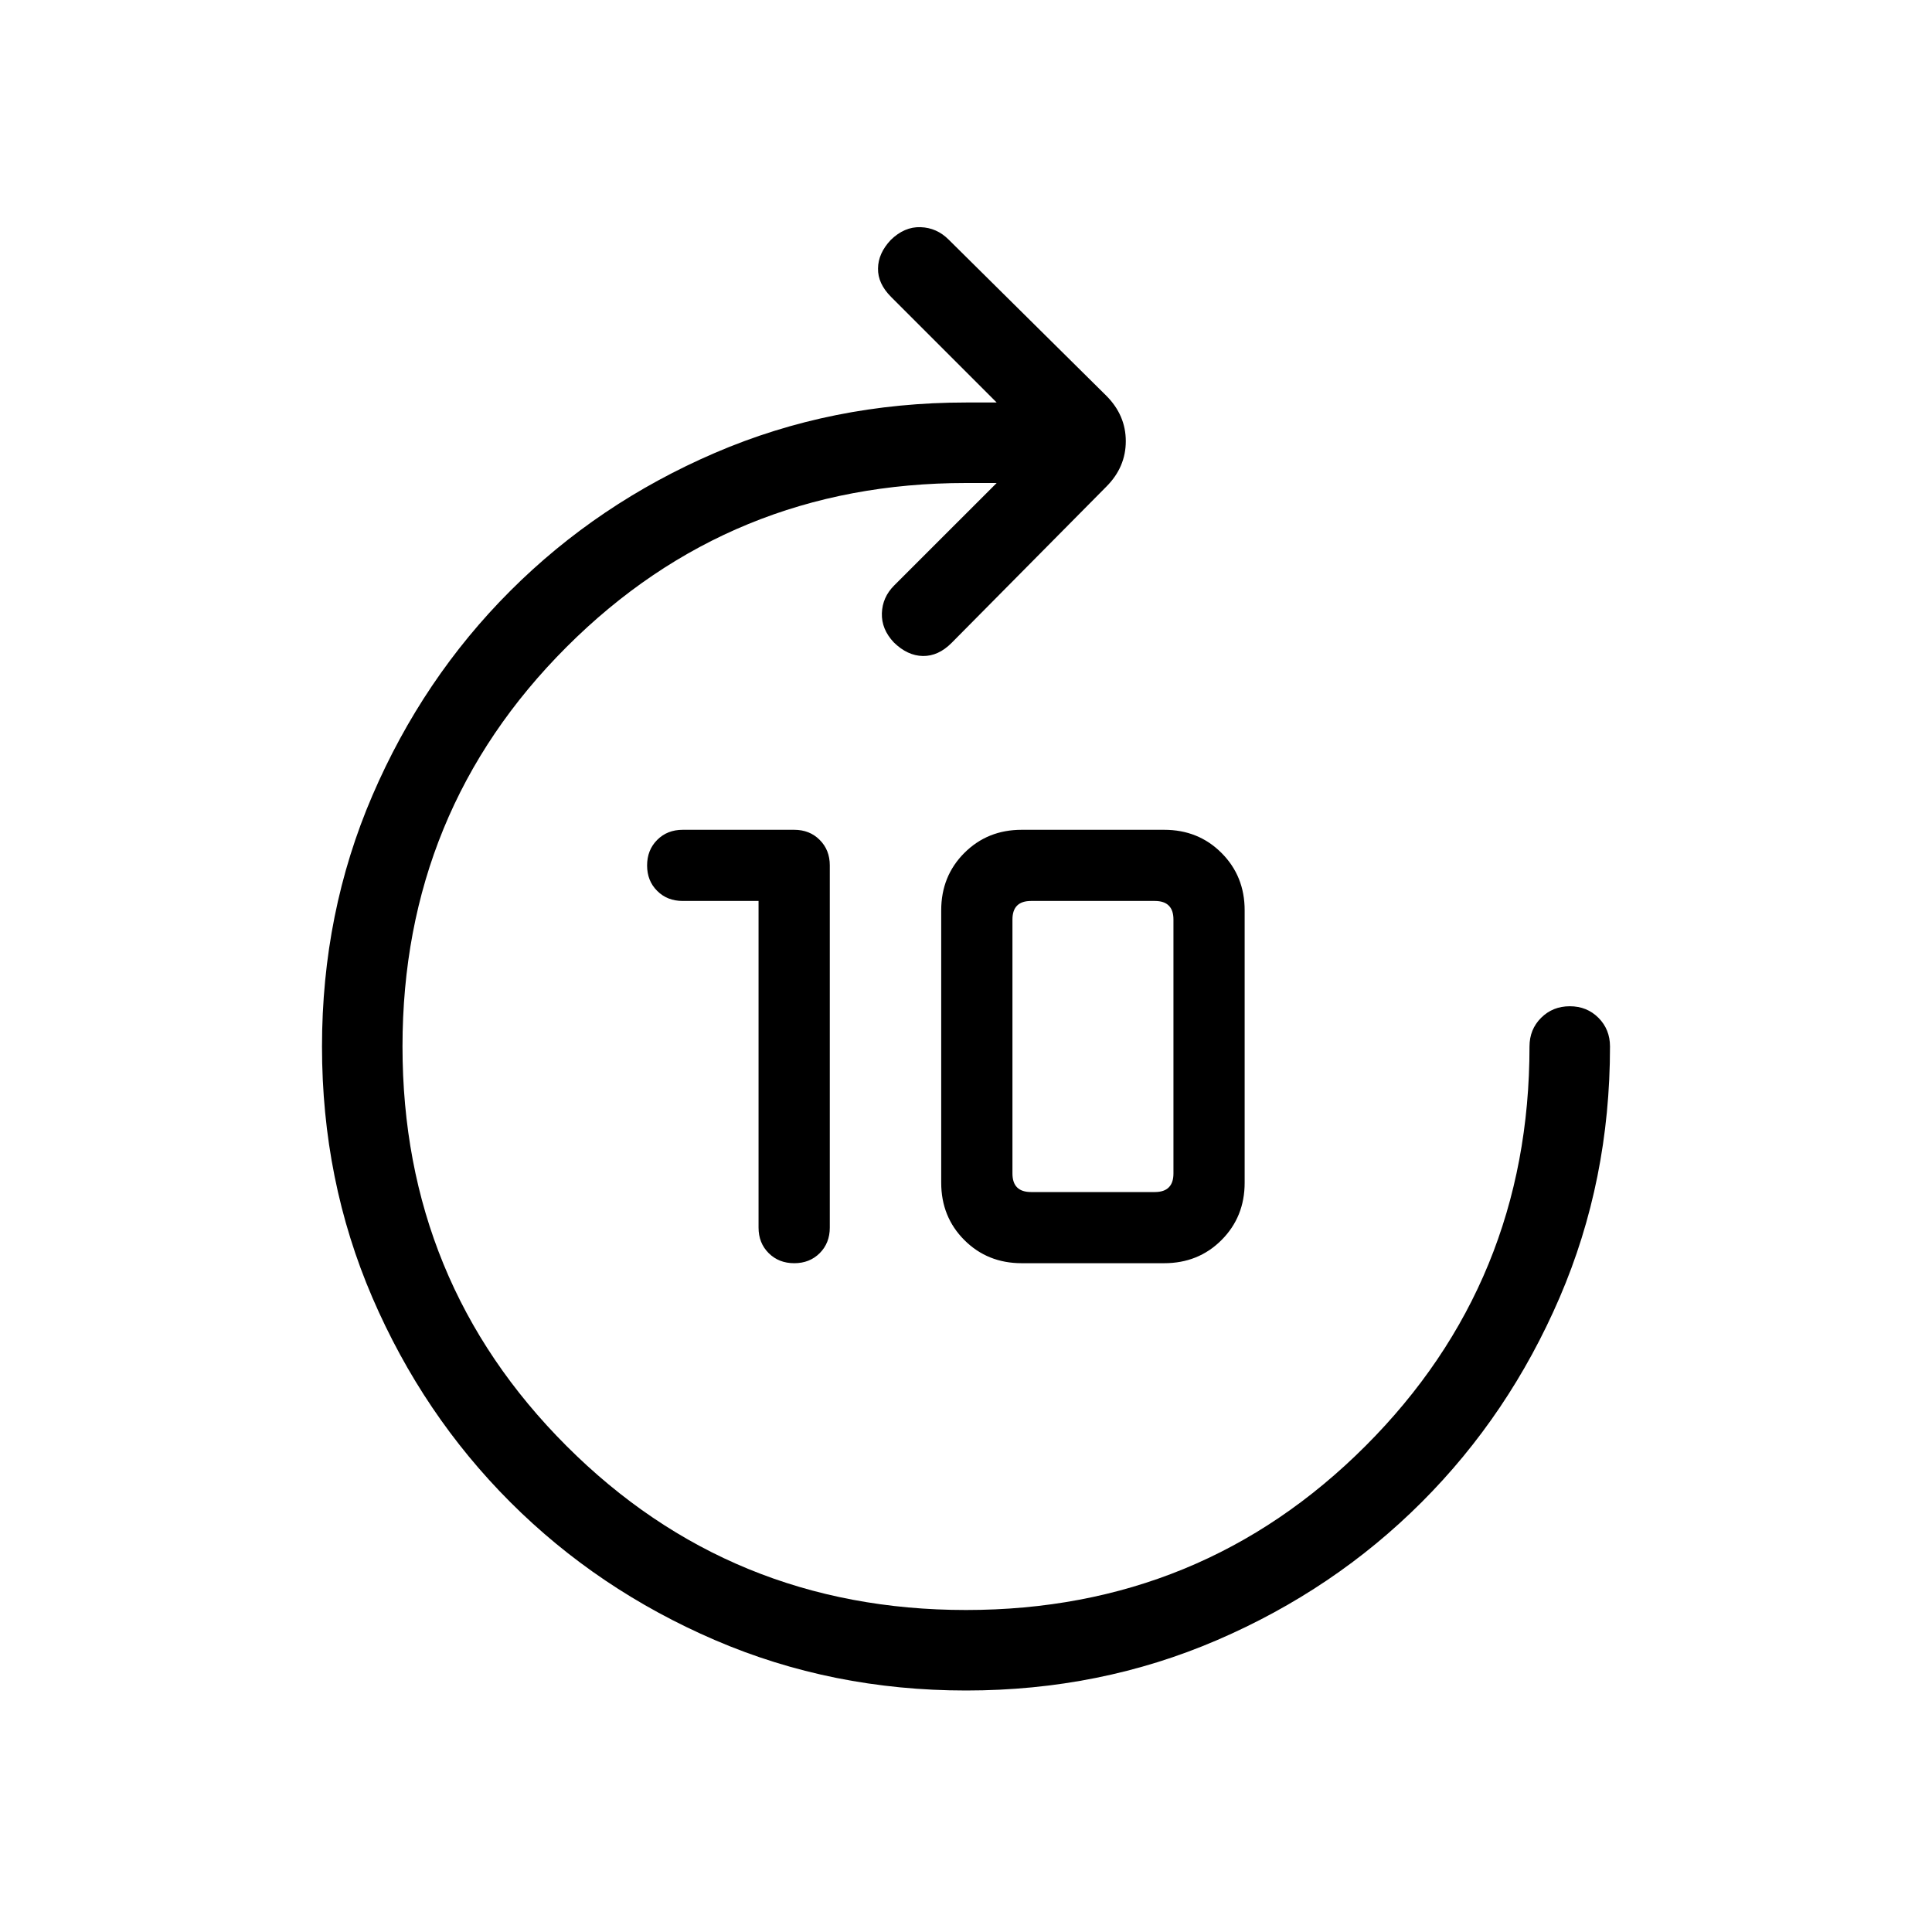
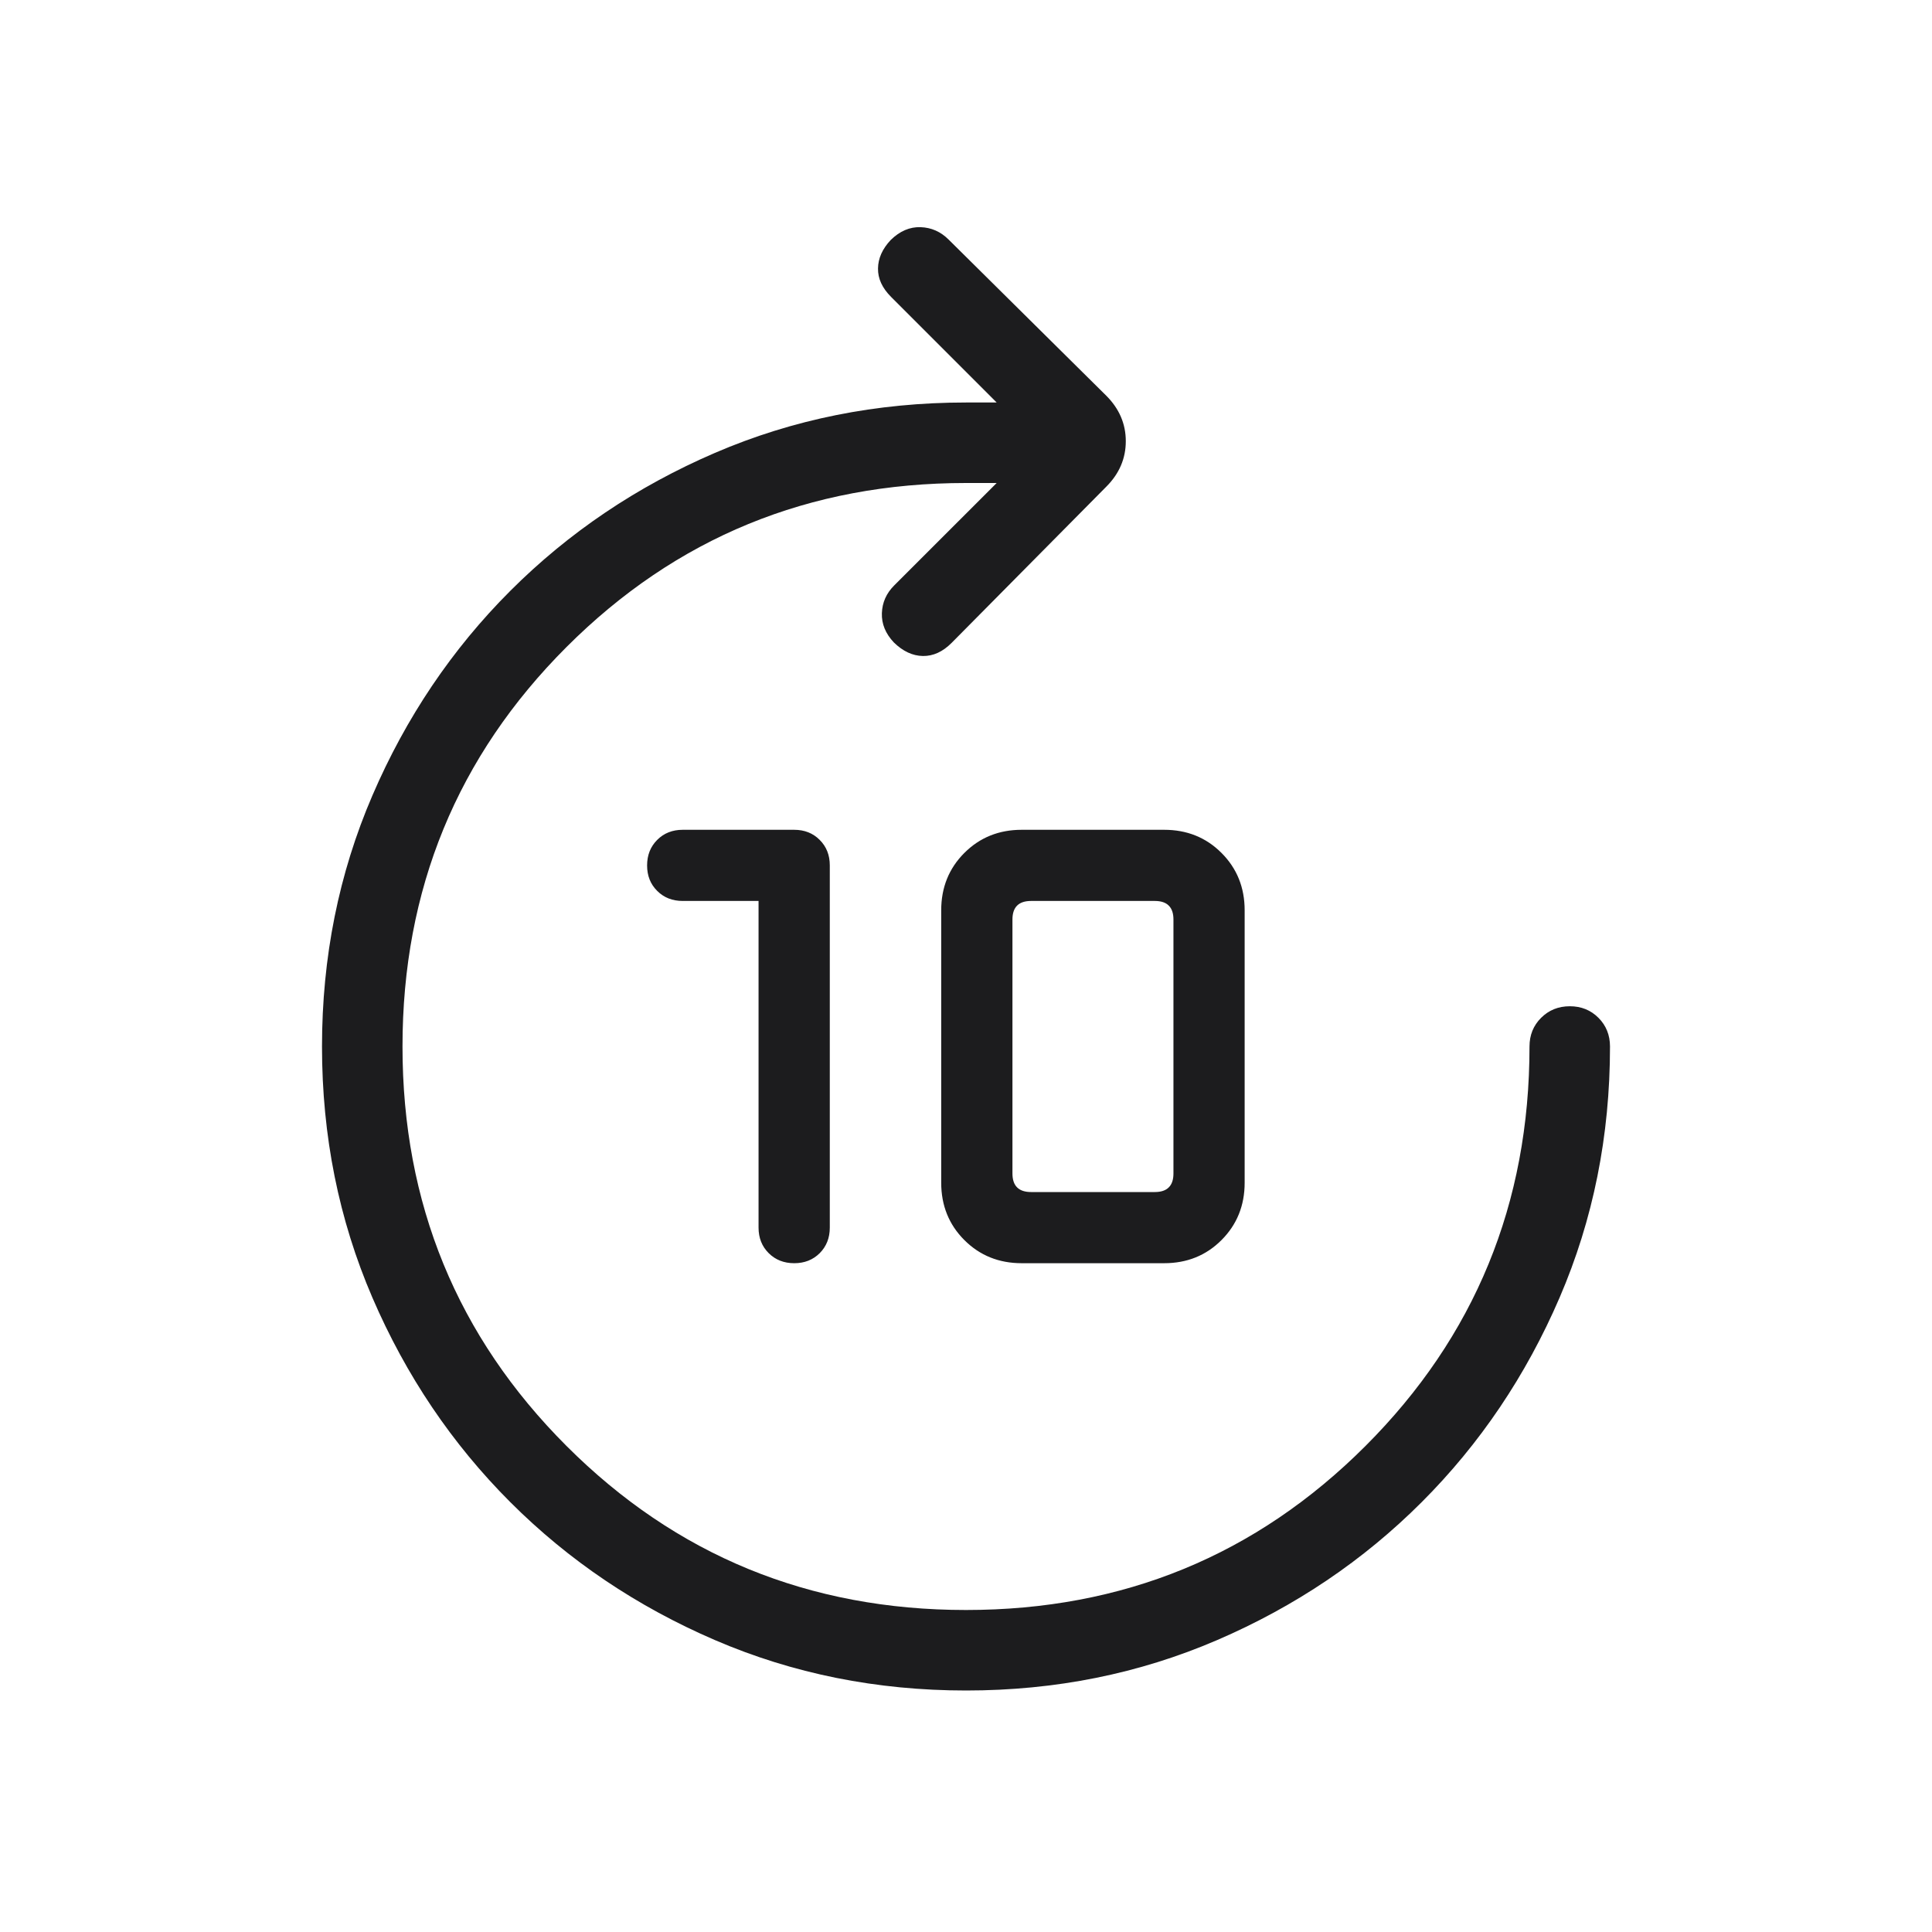
<svg xmlns="http://www.w3.org/2000/svg" width="48" height="48" viewBox="0 0 48 48" fill="none">
-   <path d="M24.002 42C21.783 42 19.703 41.583 17.764 40.748C15.824 39.913 14.129 38.771 12.679 37.321C11.229 35.871 10.087 34.177 9.252 32.239C8.417 30.3 8 28.222 8 26.002C8 23.783 8.417 21.703 9.252 19.764C10.087 17.824 11.229 16.129 12.679 14.679C14.129 13.229 15.823 12.087 17.762 11.252C19.701 10.417 21.78 10 24 10H24.762L22.139 7.377C21.918 7.156 21.809 6.92 21.814 6.669C21.817 6.418 21.923 6.182 22.13 5.962C22.356 5.741 22.603 5.635 22.871 5.644C23.139 5.653 23.37 5.755 23.566 5.95L27.485 9.831C27.808 10.154 27.97 10.531 27.97 10.961C27.97 11.392 27.808 11.769 27.485 12.092L23.642 15.973C23.422 16.194 23.184 16.302 22.929 16.298C22.674 16.294 22.433 16.182 22.207 15.961C22 15.741 21.901 15.499 21.91 15.235C21.919 14.97 22.02 14.741 22.215 14.546L24.762 12H24C20.1 12 16.792 13.358 14.075 16.075C11.358 18.792 10 22.1 10 26C10 29.9 11.358 33.208 14.075 35.925C16.792 38.642 20.1 40 24 40C27.9 40 31.208 38.642 33.925 35.925C36.642 33.208 38 29.9 38 26C38 25.717 38.096 25.479 38.288 25.288C38.48 25.096 38.718 25 39.002 25C39.285 25 39.523 25.096 39.714 25.288C39.904 25.479 40 25.717 40 26C40 28.22 39.583 30.299 38.748 32.238C37.913 34.177 36.771 35.871 35.321 37.321C33.871 38.771 32.177 39.913 30.238 40.748C28.3 41.583 26.222 42 24.002 42ZM18.846 22.384H16.962C16.706 22.384 16.494 22.301 16.328 22.134C16.16 21.968 16.077 21.757 16.077 21.502C16.077 21.247 16.16 21.035 16.328 20.867C16.494 20.7 16.706 20.616 16.962 20.616H19.731C19.986 20.616 20.198 20.699 20.364 20.866C20.532 21.033 20.616 21.244 20.616 21.5V30.5C20.616 30.756 20.532 30.967 20.366 31.134C20.198 31.301 19.988 31.384 19.733 31.384C19.477 31.384 19.266 31.301 19.098 31.134C18.93 30.967 18.846 30.756 18.846 30.5V22.384ZM25.384 31.384C24.818 31.384 24.343 31.193 23.959 30.809C23.576 30.426 23.384 29.951 23.384 29.384V22.616C23.384 22.049 23.576 21.574 23.959 21.191C24.343 20.807 24.818 20.616 25.384 20.616H28.923C29.49 20.616 29.965 20.807 30.348 21.191C30.731 21.574 30.923 22.049 30.923 22.616V29.384C30.923 29.951 30.731 30.426 30.348 30.809C29.965 31.193 29.49 31.384 28.923 31.384H25.384ZM25.616 29.616H28.692C28.846 29.616 28.962 29.577 29.038 29.5C29.116 29.423 29.154 29.308 29.154 29.154V22.846C29.154 22.692 29.116 22.577 29.038 22.5C28.962 22.423 28.846 22.384 28.692 22.384H25.616C25.462 22.384 25.346 22.423 25.269 22.5C25.192 22.577 25.154 22.692 25.154 22.846V29.154C25.154 29.308 25.192 29.423 25.269 29.5C25.346 29.577 25.462 29.616 25.616 29.616Z" fill="black" />
+   <path d="M24.002 42C21.783 42 19.703 41.583 17.764 40.748C15.824 39.913 14.129 38.771 12.679 37.321C11.229 35.871 10.087 34.177 9.252 32.239C8.417 30.3 8 28.222 8 26.002C8 23.783 8.417 21.703 9.252 19.764C10.087 17.824 11.229 16.129 12.679 14.679C14.129 13.229 15.823 12.087 17.762 11.252C19.701 10.417 21.78 10 24 10H24.762L22.139 7.377C21.918 7.156 21.809 6.92 21.814 6.669C21.817 6.418 21.923 6.182 22.13 5.962C22.356 5.741 22.603 5.635 22.871 5.644C23.139 5.653 23.37 5.755 23.566 5.95L27.485 9.831C27.808 10.154 27.97 10.531 27.97 10.961C27.97 11.392 27.808 11.769 27.485 12.092L23.642 15.973C23.422 16.194 23.184 16.302 22.929 16.298C22.674 16.294 22.433 16.182 22.207 15.961C22 15.741 21.901 15.499 21.91 15.235C21.919 14.97 22.02 14.741 22.215 14.546L24.762 12H24C20.1 12 16.792 13.358 14.075 16.075C11.358 18.792 10 22.1 10 26C10 29.9 11.358 33.208 14.075 35.925C16.792 38.642 20.1 40 24 40C27.9 40 31.208 38.642 33.925 35.925C36.642 33.208 38 29.9 38 26C38 25.717 38.096 25.479 38.288 25.288C38.48 25.096 38.718 25 39.002 25C39.285 25 39.523 25.096 39.714 25.288C39.904 25.479 40 25.717 40 26C40 28.22 39.583 30.299 38.748 32.238C37.913 34.177 36.771 35.871 35.321 37.321C33.871 38.771 32.177 39.913 30.238 40.748C28.3 41.583 26.222 42 24.002 42ZM18.846 22.384H16.962C16.706 22.384 16.494 22.301 16.328 22.134C16.16 21.968 16.077 21.757 16.077 21.502C16.077 21.247 16.16 21.035 16.328 20.867C16.494 20.7 16.706 20.616 16.962 20.616H19.731C19.986 20.616 20.198 20.699 20.364 20.866C20.532 21.033 20.616 21.244 20.616 21.5V30.5C20.616 30.756 20.532 30.967 20.366 31.134C20.198 31.301 19.988 31.384 19.733 31.384C19.477 31.384 19.266 31.301 19.098 31.134C18.93 30.967 18.846 30.756 18.846 30.5V22.384ZM25.384 31.384C24.818 31.384 24.343 31.193 23.959 30.809C23.576 30.426 23.384 29.951 23.384 29.384V22.616C23.384 22.049 23.576 21.574 23.959 21.191C24.343 20.807 24.818 20.616 25.384 20.616H28.923C29.49 20.616 29.965 20.807 30.348 21.191C30.731 21.574 30.923 22.049 30.923 22.616V29.384C30.923 29.951 30.731 30.426 30.348 30.809C29.965 31.193 29.49 31.384 28.923 31.384H25.384ZM25.616 29.616H28.692C28.846 29.616 28.962 29.577 29.038 29.5C29.116 29.423 29.154 29.308 29.154 29.154V22.846C29.154 22.692 29.116 22.577 29.038 22.5C28.962 22.423 28.846 22.384 28.692 22.384H25.616C25.462 22.384 25.346 22.423 25.269 22.5C25.192 22.577 25.154 22.692 25.154 22.846V29.154C25.154 29.308 25.192 29.423 25.269 29.5C25.346 29.577 25.462 29.616 25.616 29.616Z" fill="#1C1C1E" />
</svg>
